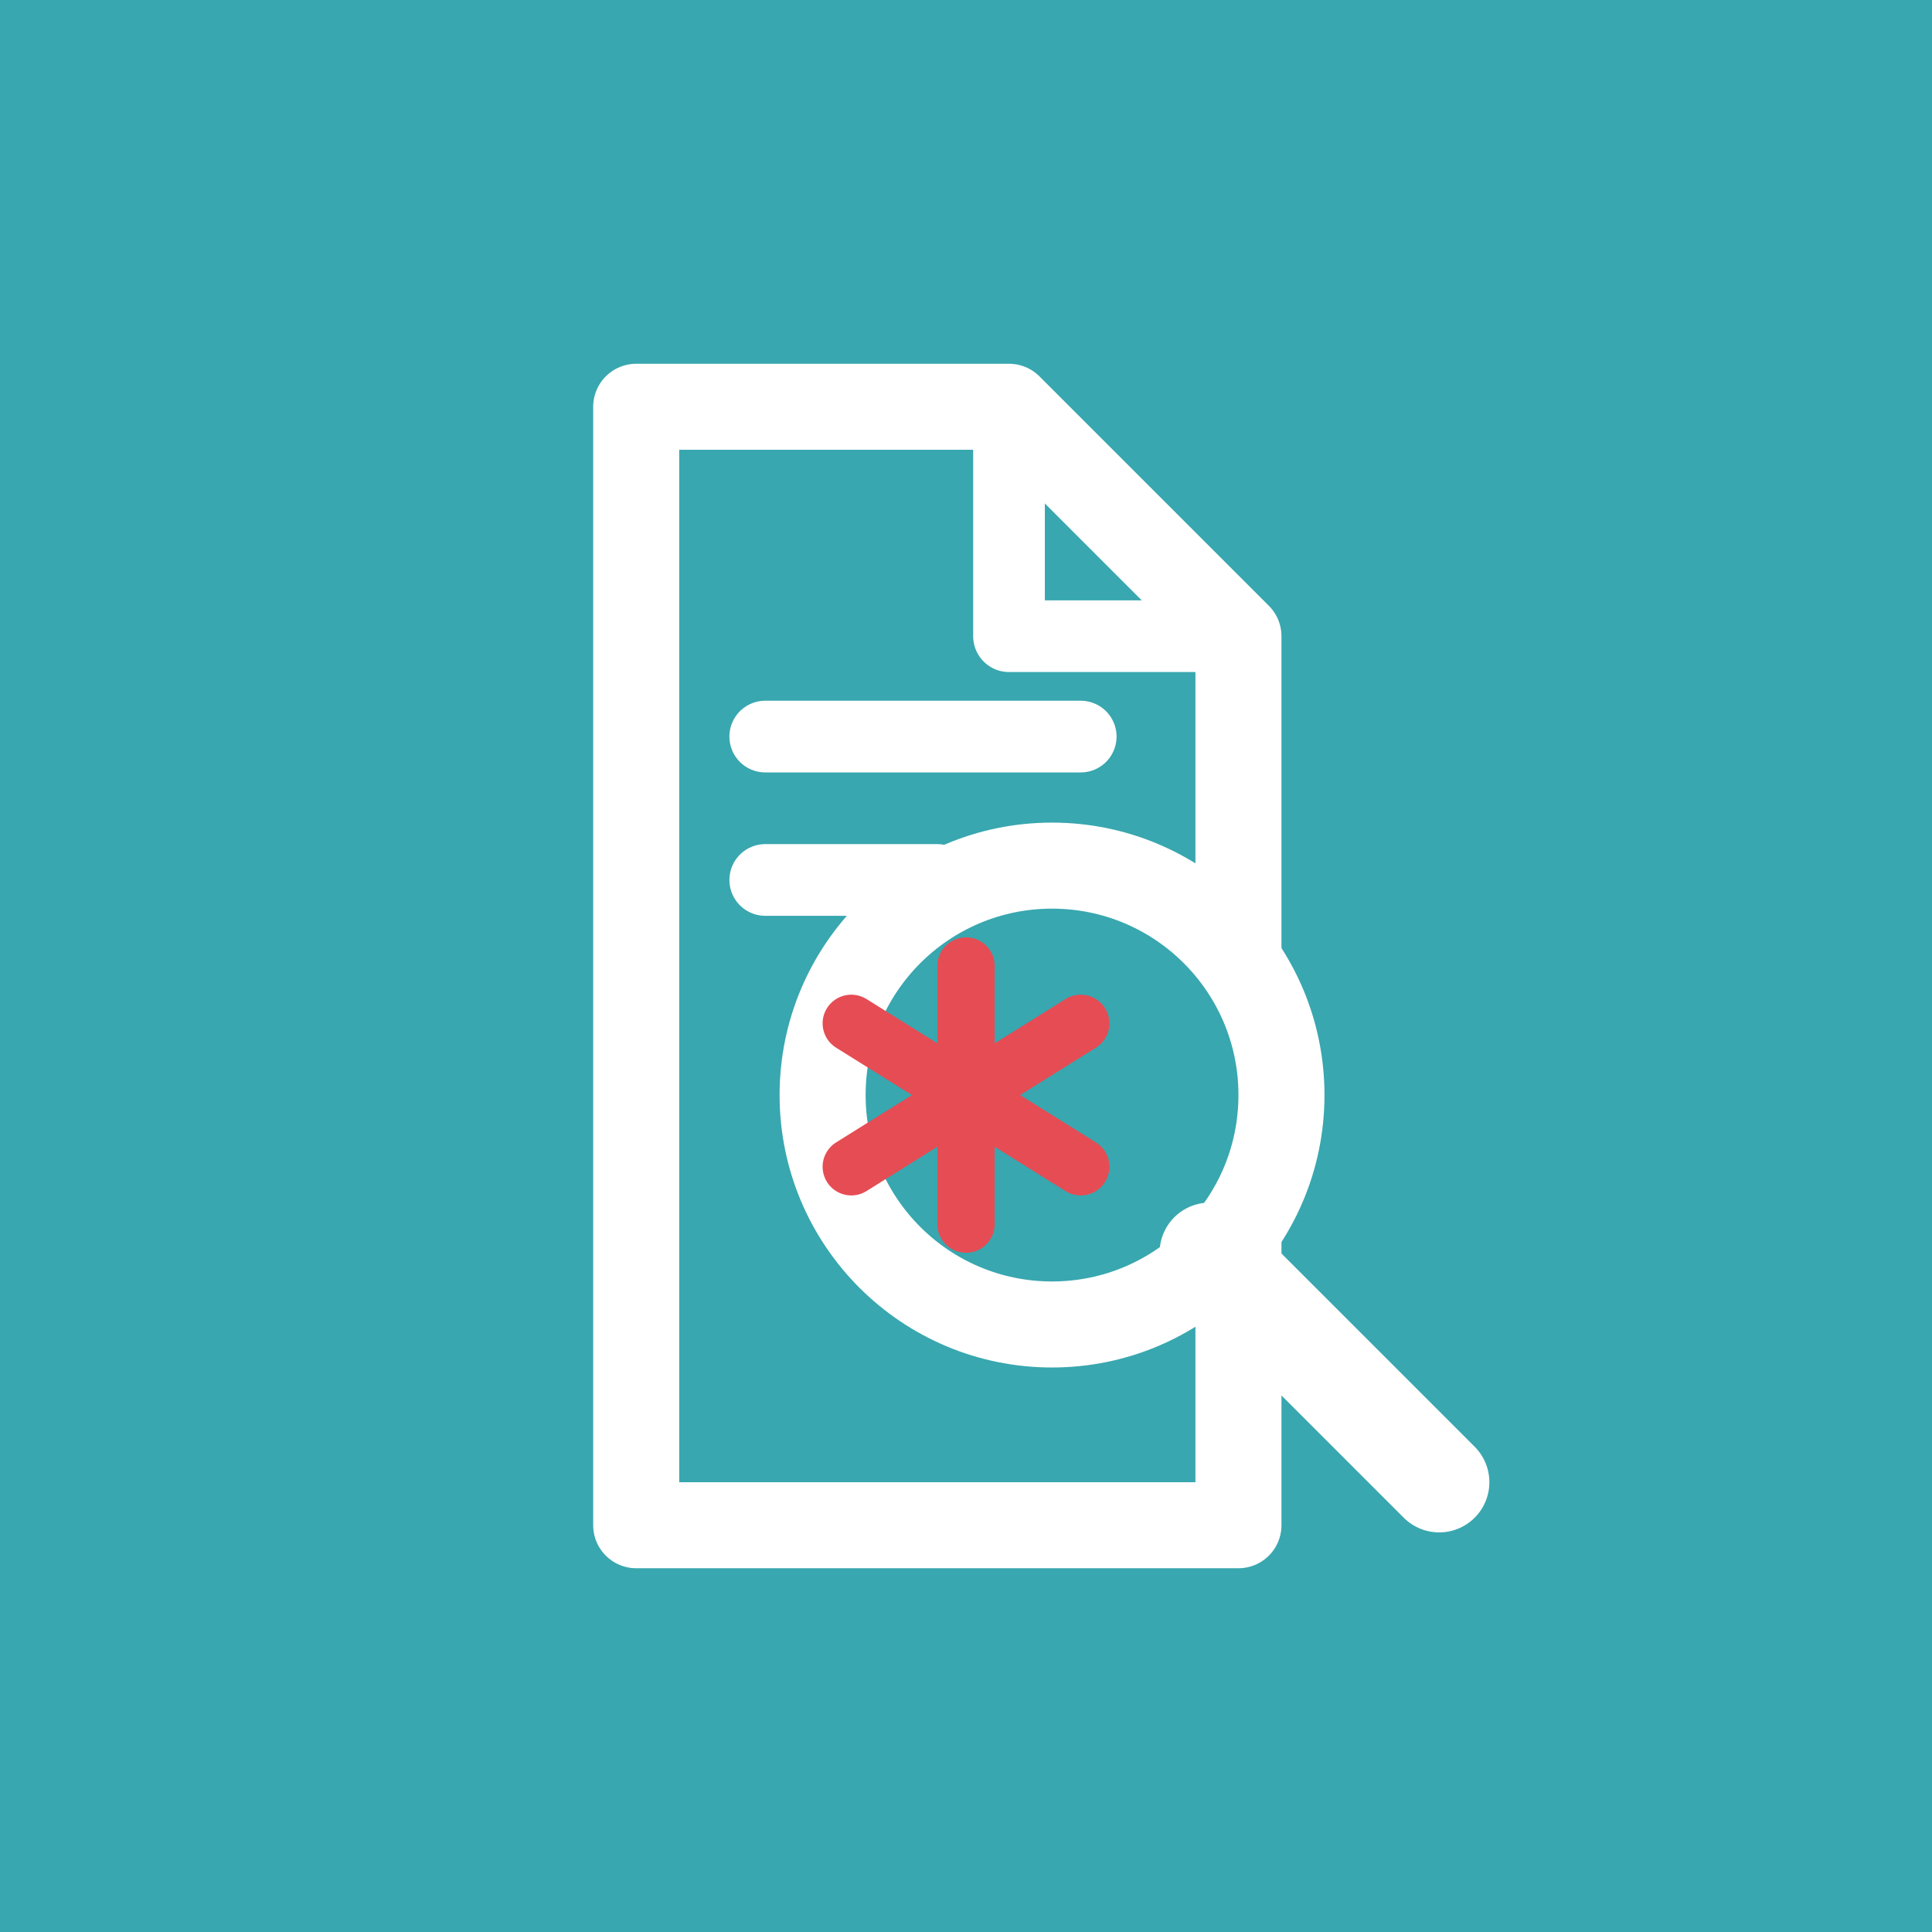
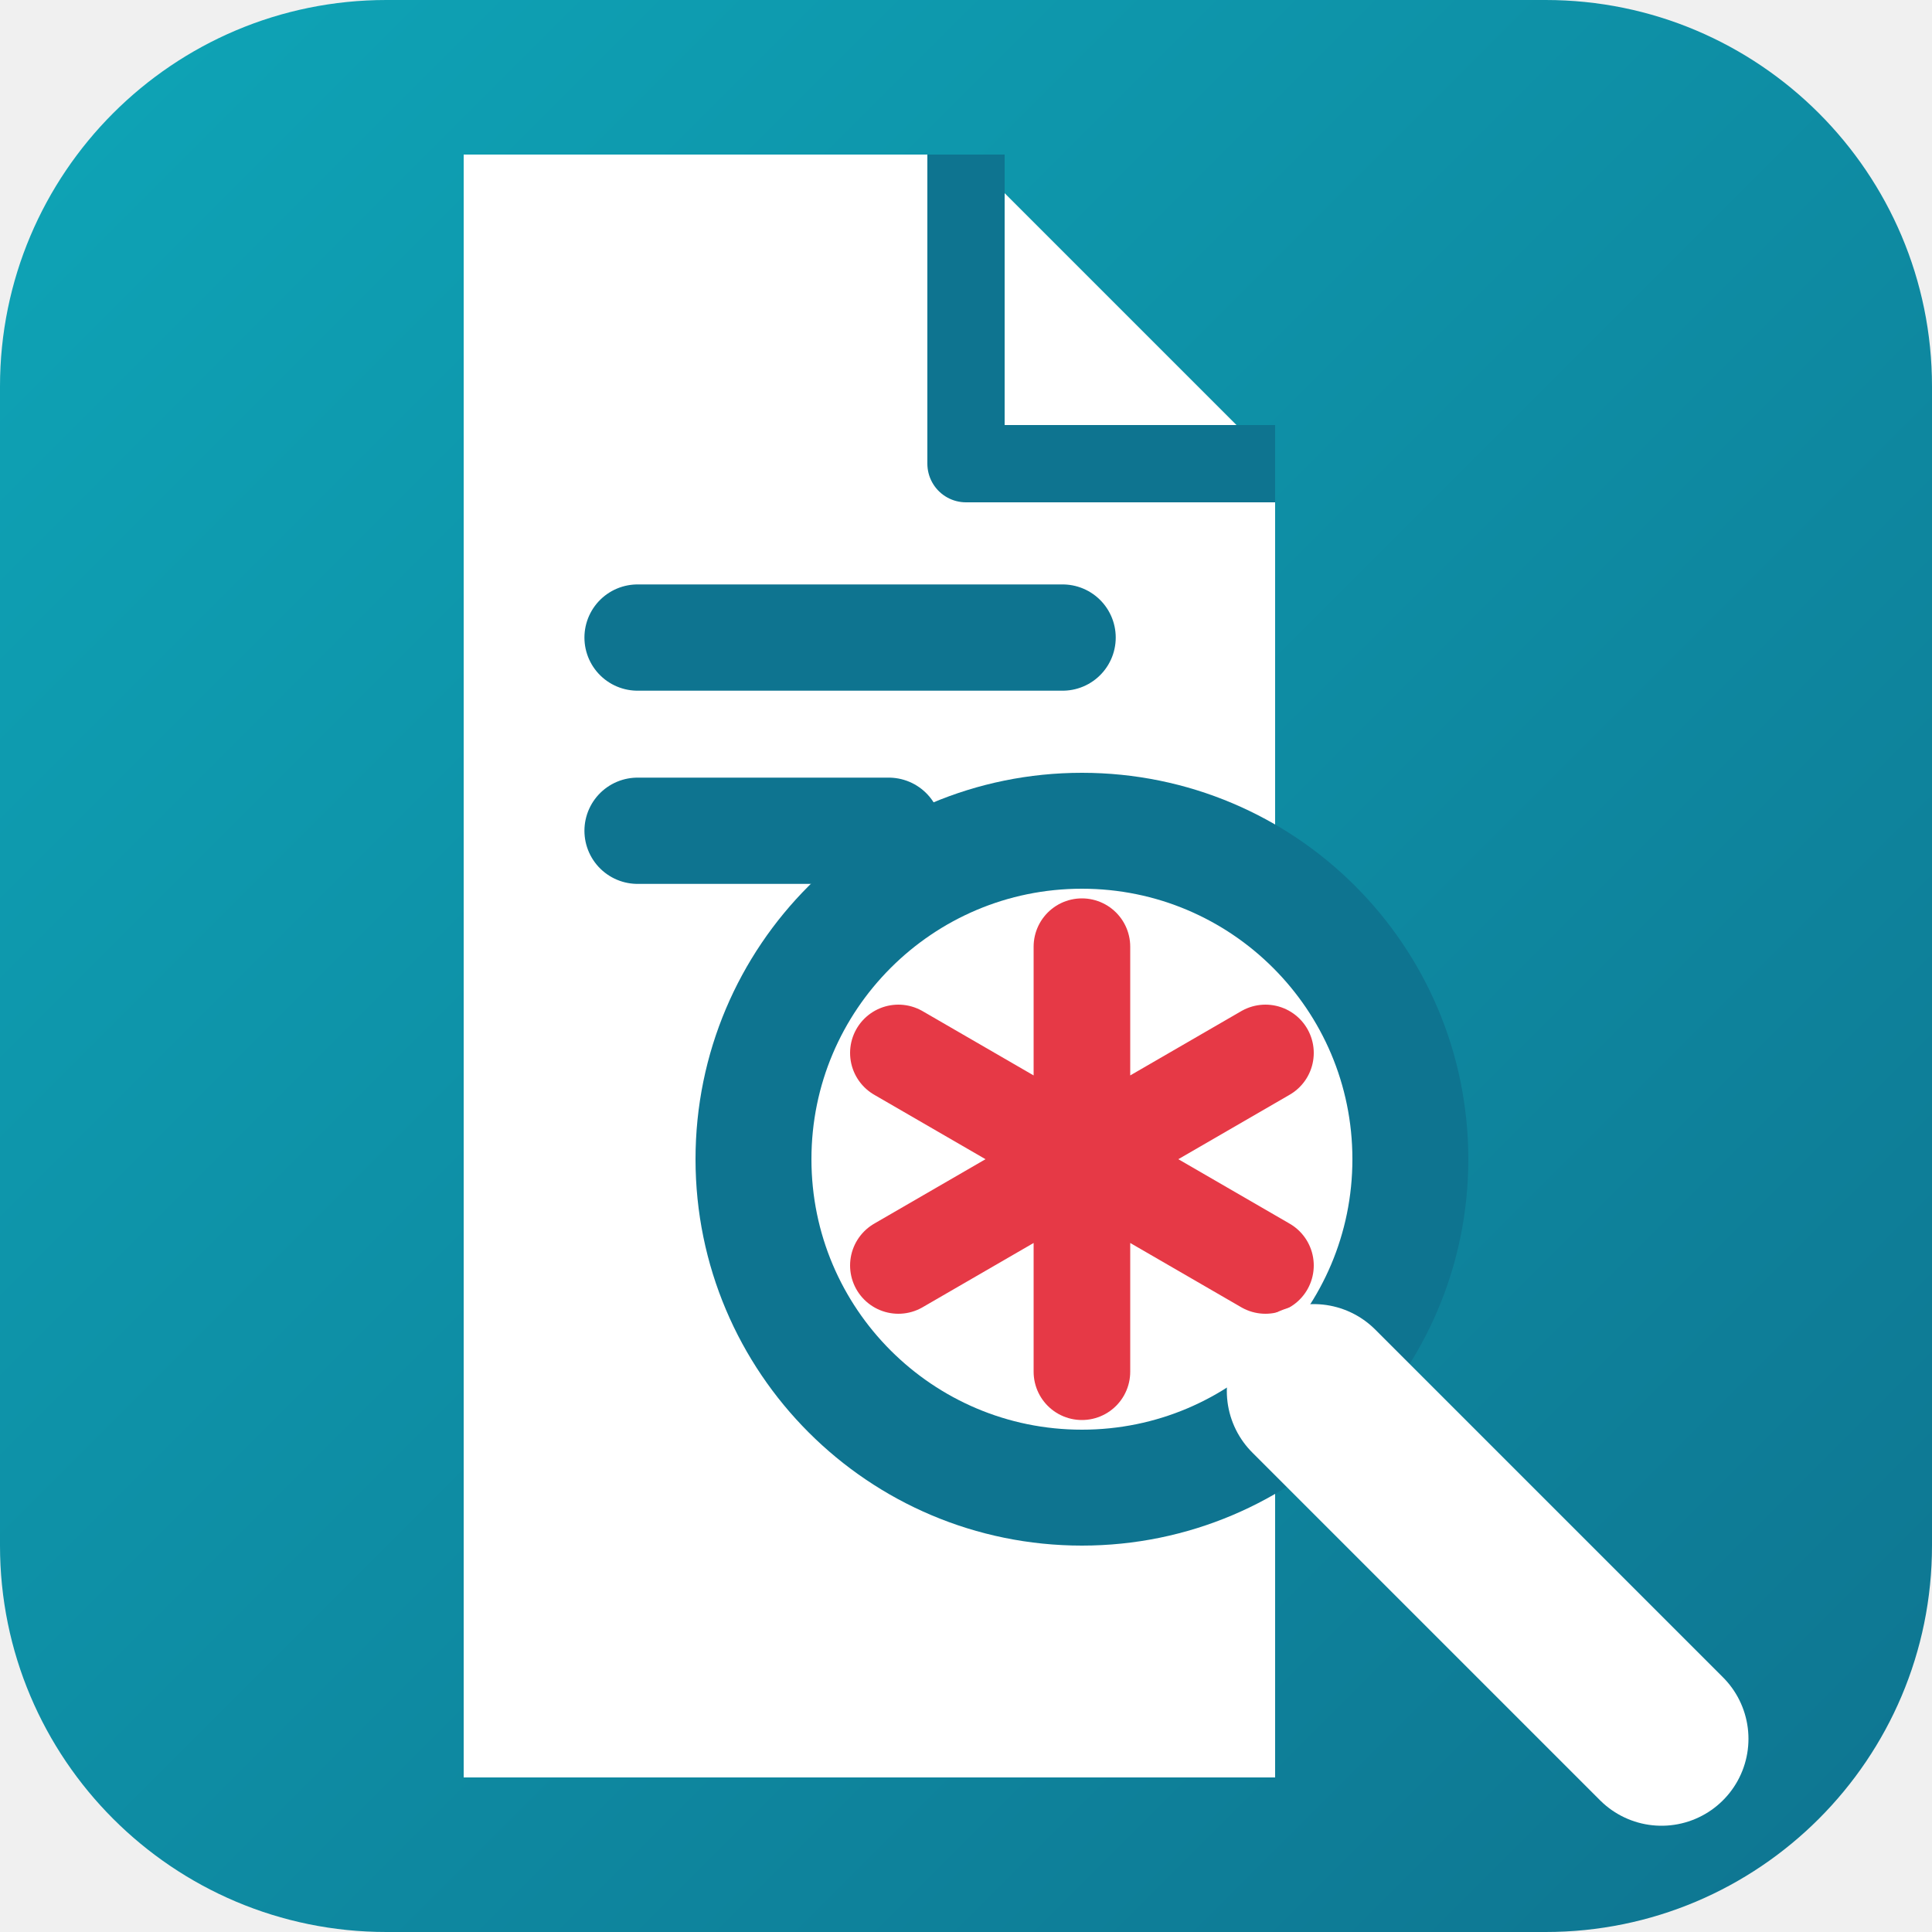
- <svg xmlns="http://www.w3.org/2000/svg" width="512" height="512" viewBox="0 0 512 512">
-   <rect width="512" height="512" fill="#38a7af" />
-   <g transform="translate(66,66) scale(3.8)">
-     <path d="M27 11 H53 L69 27 V89 H27 Z" fill="none" stroke="#ffffff" stroke-width="6" stroke-linejoin="round" />
-     <path d="M53 11 V27 H69" fill="none" stroke="#ffffff" stroke-width="5" stroke-linejoin="round" />
-     <path d="M36 34 H58 M36 44 H48" stroke="#ffffff" stroke-width="5" stroke-linecap="round" />
-     <circle cx="56" cy="59" r="16" fill="#38a7af" stroke="#ffffff" stroke-width="6" />
-     <path d="M50 50 V68 M42 54 L58 64 M58 54 L42 64" stroke="#e64c54" stroke-width="4" stroke-linecap="round" />
-     <path d="M67 70 L83 86" stroke="#ffffff" stroke-width="7" stroke-linecap="round" />
-   </g>
+ <svg xmlns="http://www.w3.org/2000/svg" viewBox="0 0 100 100">
+   <defs>
+     <linearGradient id="mbg" x1="0" y1="0" x2="1" y2="1">
+       <stop offset="0" stop-color="#0ea5b7" />
+       <stop offset="1" stop-color="#0e7490" />
+     </linearGradient>
+   </defs>
+   <rect width="100" height="100" rx="20" fill="url(#mbg)" />
+   <path d="M24 8 H50 L66 24 V92 H24 Z" fill="#ffffff" />
+   <path d="M50 8 V24 H66" fill="none" stroke="#0e7490" stroke-width="4" stroke-linejoin="round" />
+   <path d="M33 33 H55 M33 43 H46" stroke="#0e7490" stroke-width="5.5" stroke-linecap="round" />
+   <circle cx="56" cy="60" r="17" fill="#ffffff" stroke="#0e7490" stroke-width="6" />
+   <path d="M56 49 V71 M46.5 54.5 L65.5 65.5 M65.5 54.5 L46.5 65.5" stroke="#e63946" stroke-width="5" stroke-linecap="round" />
+   <path d="M68 72 L86 90" stroke="#ffffff" stroke-width="9" stroke-linecap="round" />
</svg>
